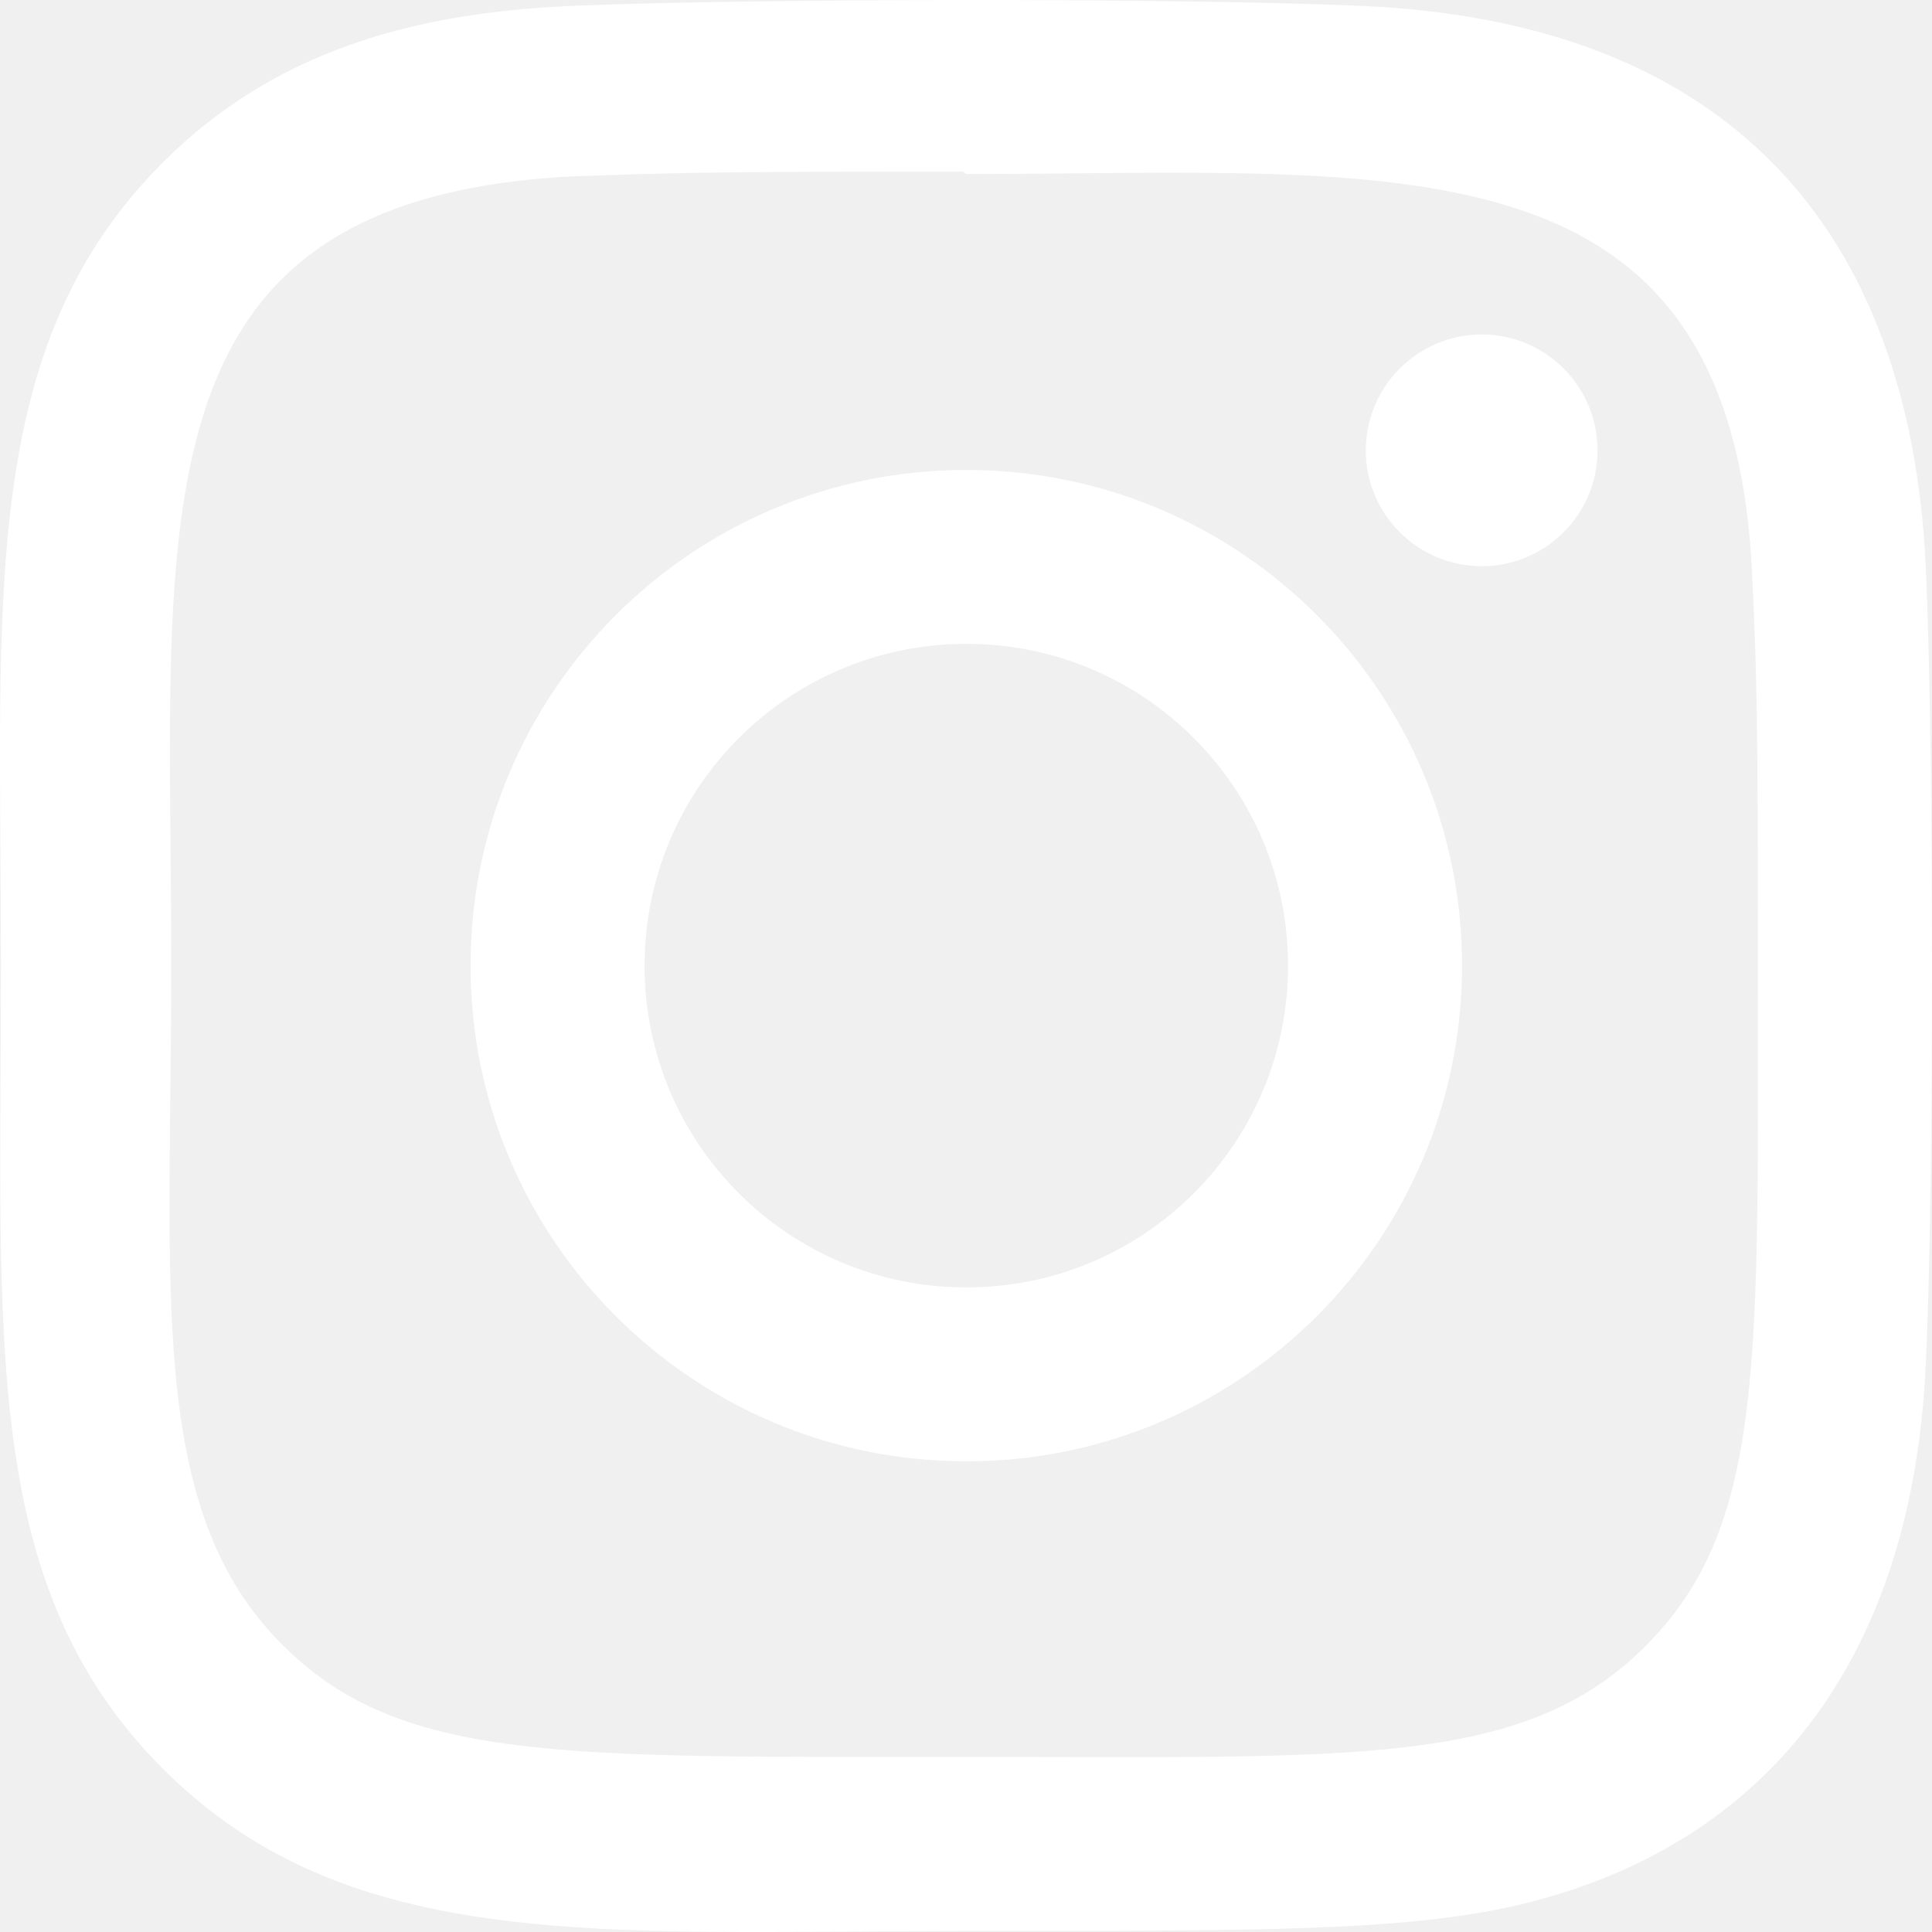
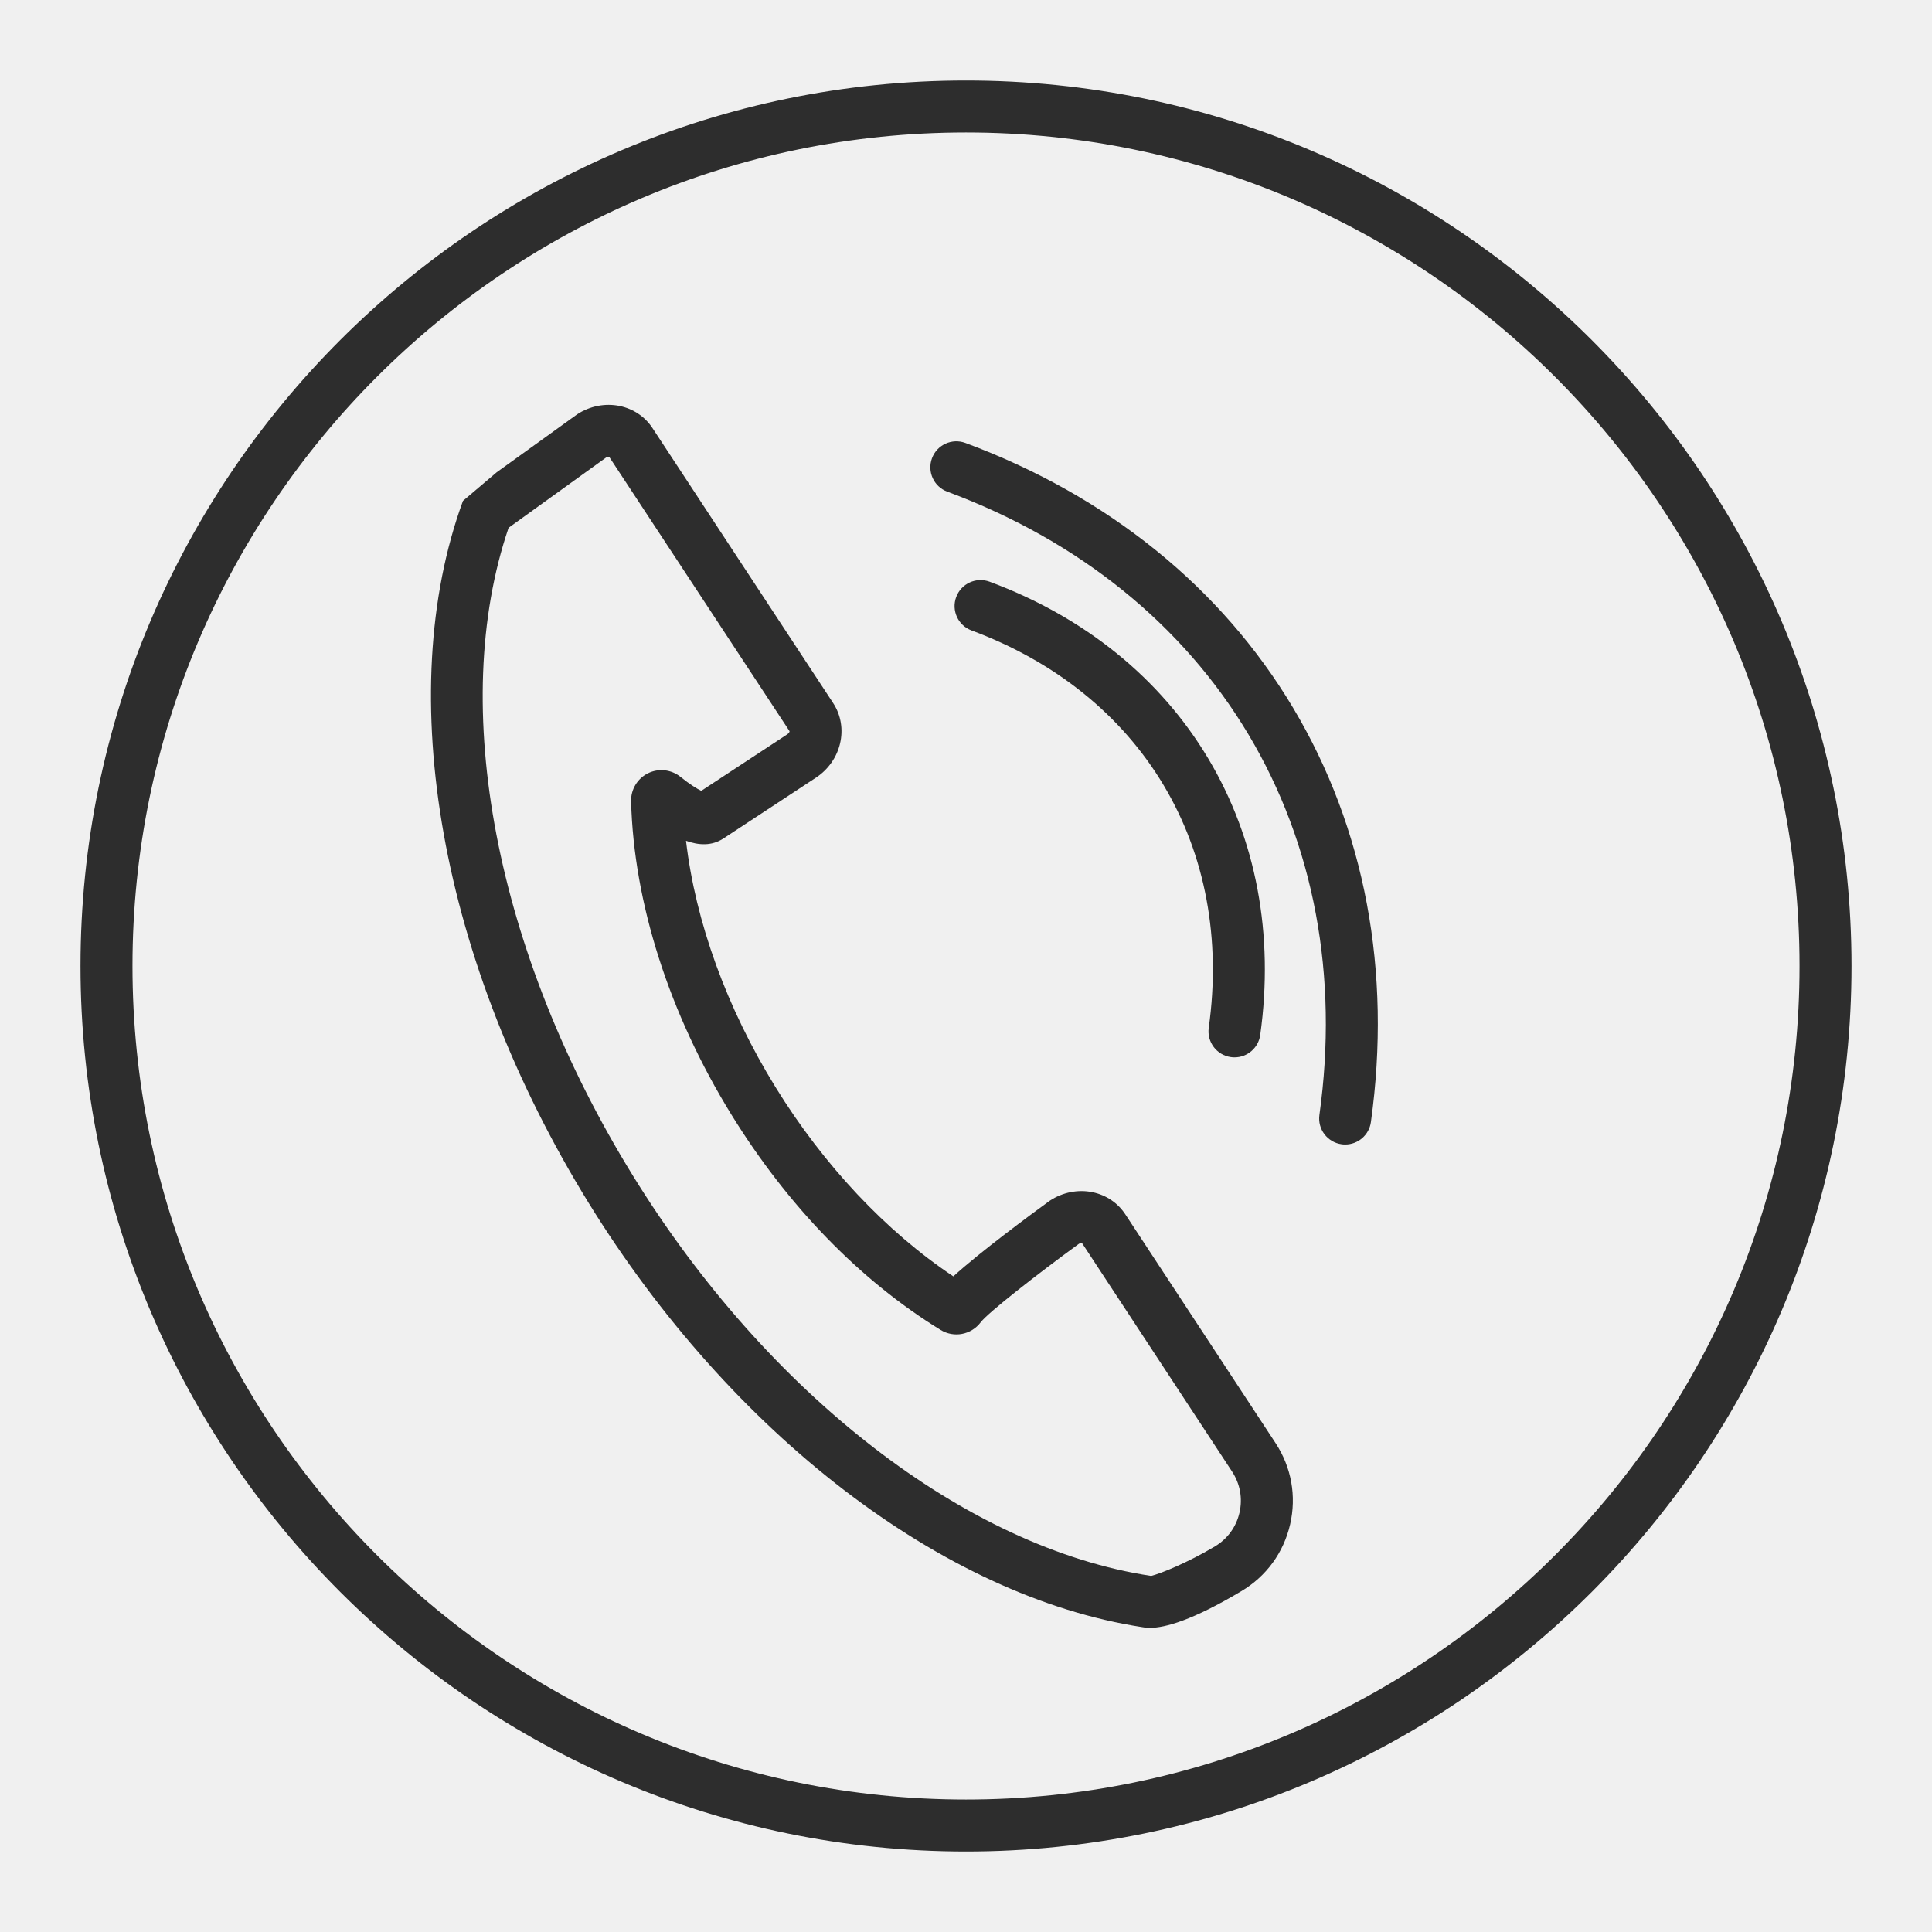
- <svg xmlns="http://www.w3.org/2000/svg" width="16" height="16" viewBox="0 0 16 16" fill="none">
-   <path d="M8.003 3.892C5.734 3.892 3.897 5.73 3.897 7.997C3.897 10.265 5.736 12.102 8.003 12.102C10.271 12.102 12.108 10.264 12.108 7.997C12.108 5.728 10.269 3.892 8.003 3.892V3.892ZM8.003 10.662C6.53 10.662 5.338 9.469 5.338 7.997C5.338 6.525 6.531 5.332 8.003 5.332C9.475 5.332 10.667 6.525 10.667 7.997C10.668 9.469 9.475 10.662 8.003 10.662V10.662Z" fill="white" />
-   <path d="M11.299 0.05C9.827 -0.018 6.181 -0.015 4.707 0.05C3.413 0.111 2.271 0.424 1.35 1.344C-0.189 2.883 0.008 4.956 0.008 7.997C0.008 11.109 -0.165 13.134 1.35 14.649C2.895 16.193 4.998 15.991 8.003 15.991C11.085 15.991 12.149 15.993 13.239 15.571C14.721 14.996 15.84 13.671 15.949 11.292C16.018 9.819 16.015 6.174 15.949 4.701C15.817 1.892 14.31 0.189 11.299 0.05V0.05ZM13.629 13.631C12.62 14.64 11.221 14.55 7.983 14.55C4.65 14.55 3.313 14.599 2.338 13.621C1.215 12.503 1.418 10.708 1.418 7.986C1.418 4.303 1.04 1.65 4.737 1.461C5.586 1.431 5.836 1.421 7.974 1.421L8.004 1.441C11.557 1.441 14.344 1.069 14.511 4.765C14.549 5.608 14.558 5.861 14.558 7.996C14.557 11.291 14.62 12.635 13.629 13.631V13.631Z" fill="white" />
-   <path d="M12.271 4.689C12.8 4.689 13.23 4.259 13.23 3.73C13.23 3.2 12.8 2.77 12.271 2.77C11.741 2.77 11.311 3.2 11.311 3.73C11.311 4.259 11.741 4.689 12.271 4.689Z" fill="white" />
+ <svg xmlns="http://www.w3.org/2000/svg" version="1.1" id="Layer_1" x="0px" y="0px" viewBox="0 0 1200 1200" enable-background="new 0 0 1200 1200" xml:space="preserve">
+   <g>
+     <path fill="#2D2D2D" d="M600,50C296.73,50,50.001,296.729,50.001,599.999C50.001,903.271,296.73,1150,600,1150   s549.999-246.729,549.999-550.001C1149.999,296.729,903.27,50,600,50z M600,1117.716c-285.468,0-517.715-232.247-517.715-517.717   S314.532,82.284,600,82.284s517.715,232.245,517.715,517.715S885.468,1117.716,600,1117.716z" />
+     <path fill="#2D2D2D" d="M699.015,754.329c-4.655-7.141-11.903-12.05-20.411-13.822c-8.951-1.865-18.581,0.027-26.412,5.191   l-0.618,0.429c-11.042,8.038-42.805,31.445-59.44,46.651c-41.704-27.807-80.612-69.133-110.382-117.433   c-30.435-49.344-49.771-102.813-55.66-153.124c7.91,2.88,16.019,3.314,23.245-1.43l57.38-37.712   c15.877-10.39,20.726-31.173,10.792-46.353L405.307,265.952c-4.647-7.119-11.892-12.014-20.4-13.784   c-8.96-1.866-18.576,0.02-26.393,5.167l-49.954,35.968l-21.004,17.8c-43.848,119.804-13.963,286.846,77.993,435.939   c88.635,143.663,220.279,244.56,343.805,263.584c1.353,0.284,2.937,0.46,4.798,0.46c9.534,0,26.398-4.605,57.008-22.867   c15.431-9.208,26.144-23.923,30.169-41.438c4.026-17.515,0.81-35.435-9.056-50.458L699.015,754.329z M769.867,939.553   c-2.035,8.851-7.45,16.29-15.248,20.942c-16.902,10.086-33.703,16.872-39.602,18.338   c-114.638-17.318-238.004-112.611-321.99-248.74C307.602,591.591,278.33,438.169,315.892,327.81l60.555-43.621   c0.91-0.533,1.661-0.481,1.952-0.399l112.011,170.376c0.014,0.191-0.184,1.124-1.397,1.918l-53.45,35.128   c-2.519-1.234-6.853-3.829-12.944-8.72c-5.697-4.575-13.612-5.437-20.159-2.191c-6.547,3.243-10.656,10.054-10.47,17.35   c1.597,62.989,23.717,132.114,62.282,194.639c34.991,56.771,79.919,103.019,129.931,133.741c8.336,5.117,19.077,3.047,24.982-4.803   c4.553-5.962,35.099-29.844,60.971-48.696c1.05-0.61,1.855-0.459,1.843-0.528l93.29,142.042   C770.275,921.639,771.9,930.698,769.867,939.553z" />
+     <path fill="#2D2D2D" d="M764.54,656.591c0.757,0.106,1.507,0.156,2.249,0.156c7.926,0,14.842-5.842,15.967-13.915   c8.697-62.368-2.467-121.729-32.284-171.668s-76.779-87.927-135.806-109.857c-8.355-3.104-17.647,1.152-20.753,9.51   c-3.105,8.356,1.152,17.647,9.51,20.753c52.06,19.34,93.323,52.588,119.33,96.144c26.007,43.557,35.698,95.654,28.028,150.66   C749.55,647.204,755.711,655.36,764.54,656.591z" />
+     <path fill="#2D2D2D" d="M599.625,275.122c-8.358-3.104-17.649,1.152-20.753,9.51c-3.105,8.356,1.152,17.647,9.51,20.753   c81.561,30.303,146.256,82.466,187.089,150.854c40.831,68.386,56.062,150.085,44.045,236.262   c-1.231,8.829,4.929,16.985,13.759,18.217c0.757,0.106,1.507,0.156,2.25,0.156c7.926,0,14.842-5.84,15.967-13.915   c13.041-93.539-3.66-182.501-48.302-257.27C758.545,364.92,688.154,308.013,599.625,275.122z" />
+   </g>
</svg>
